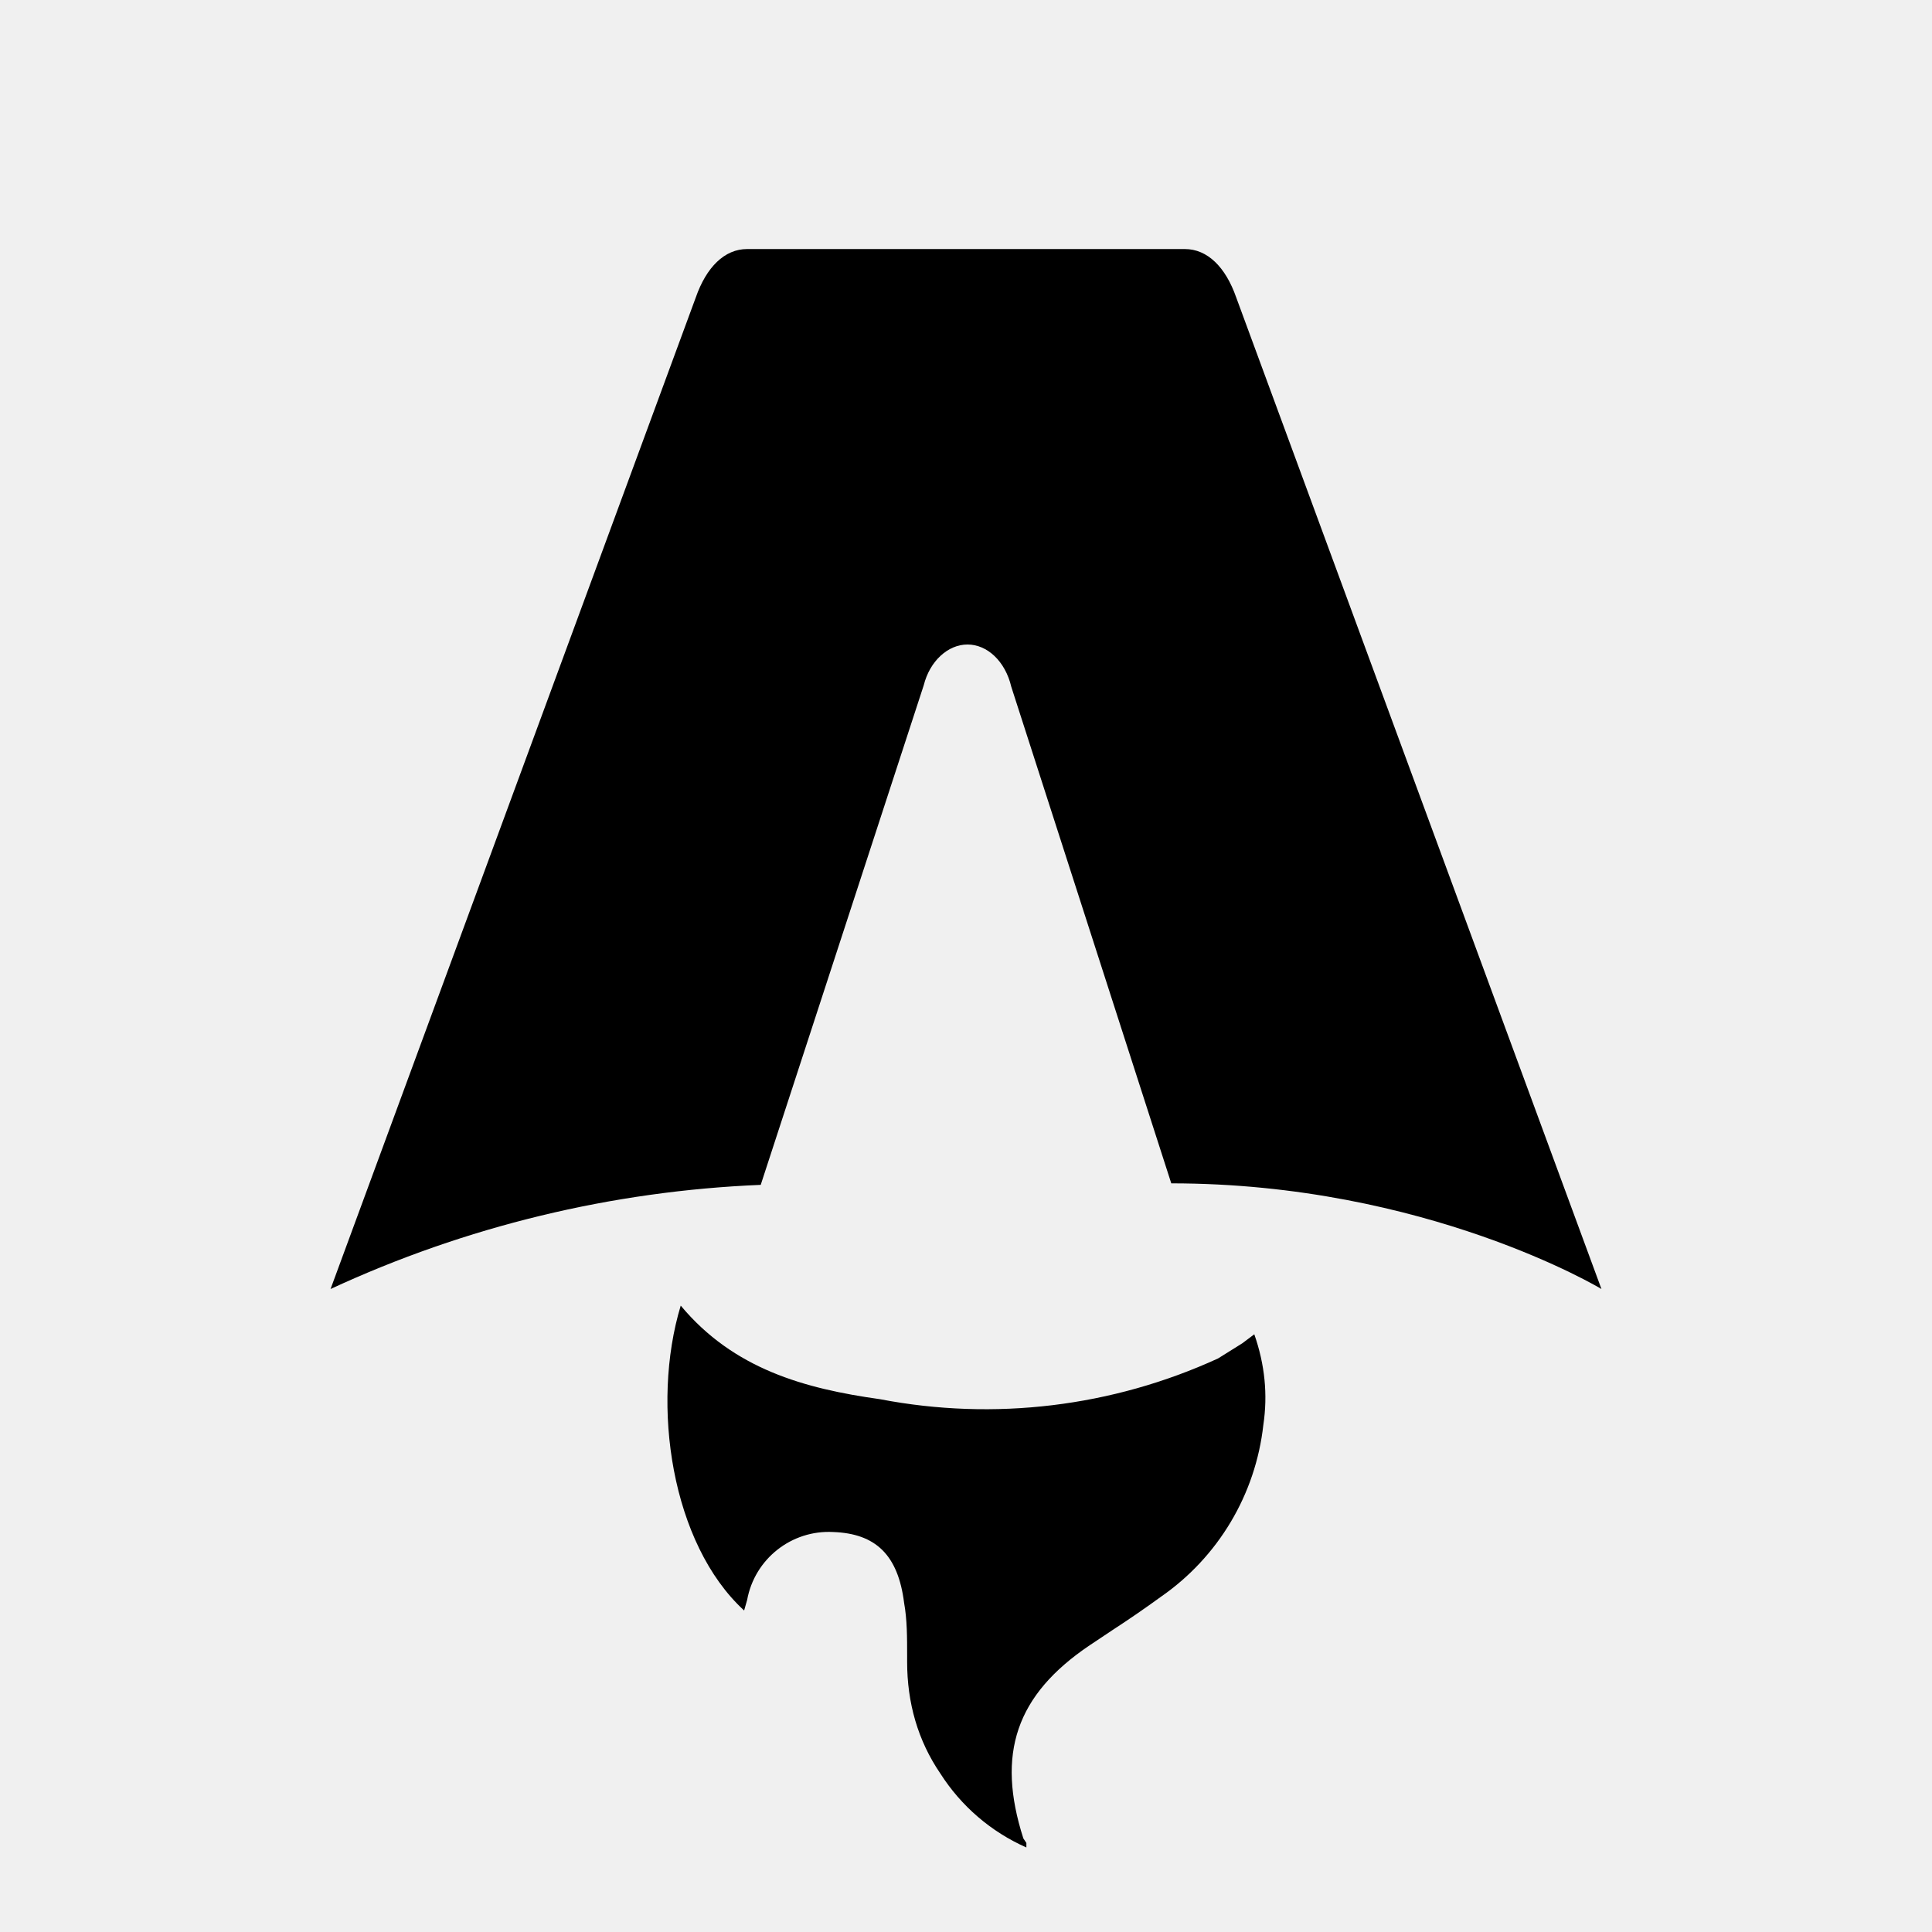
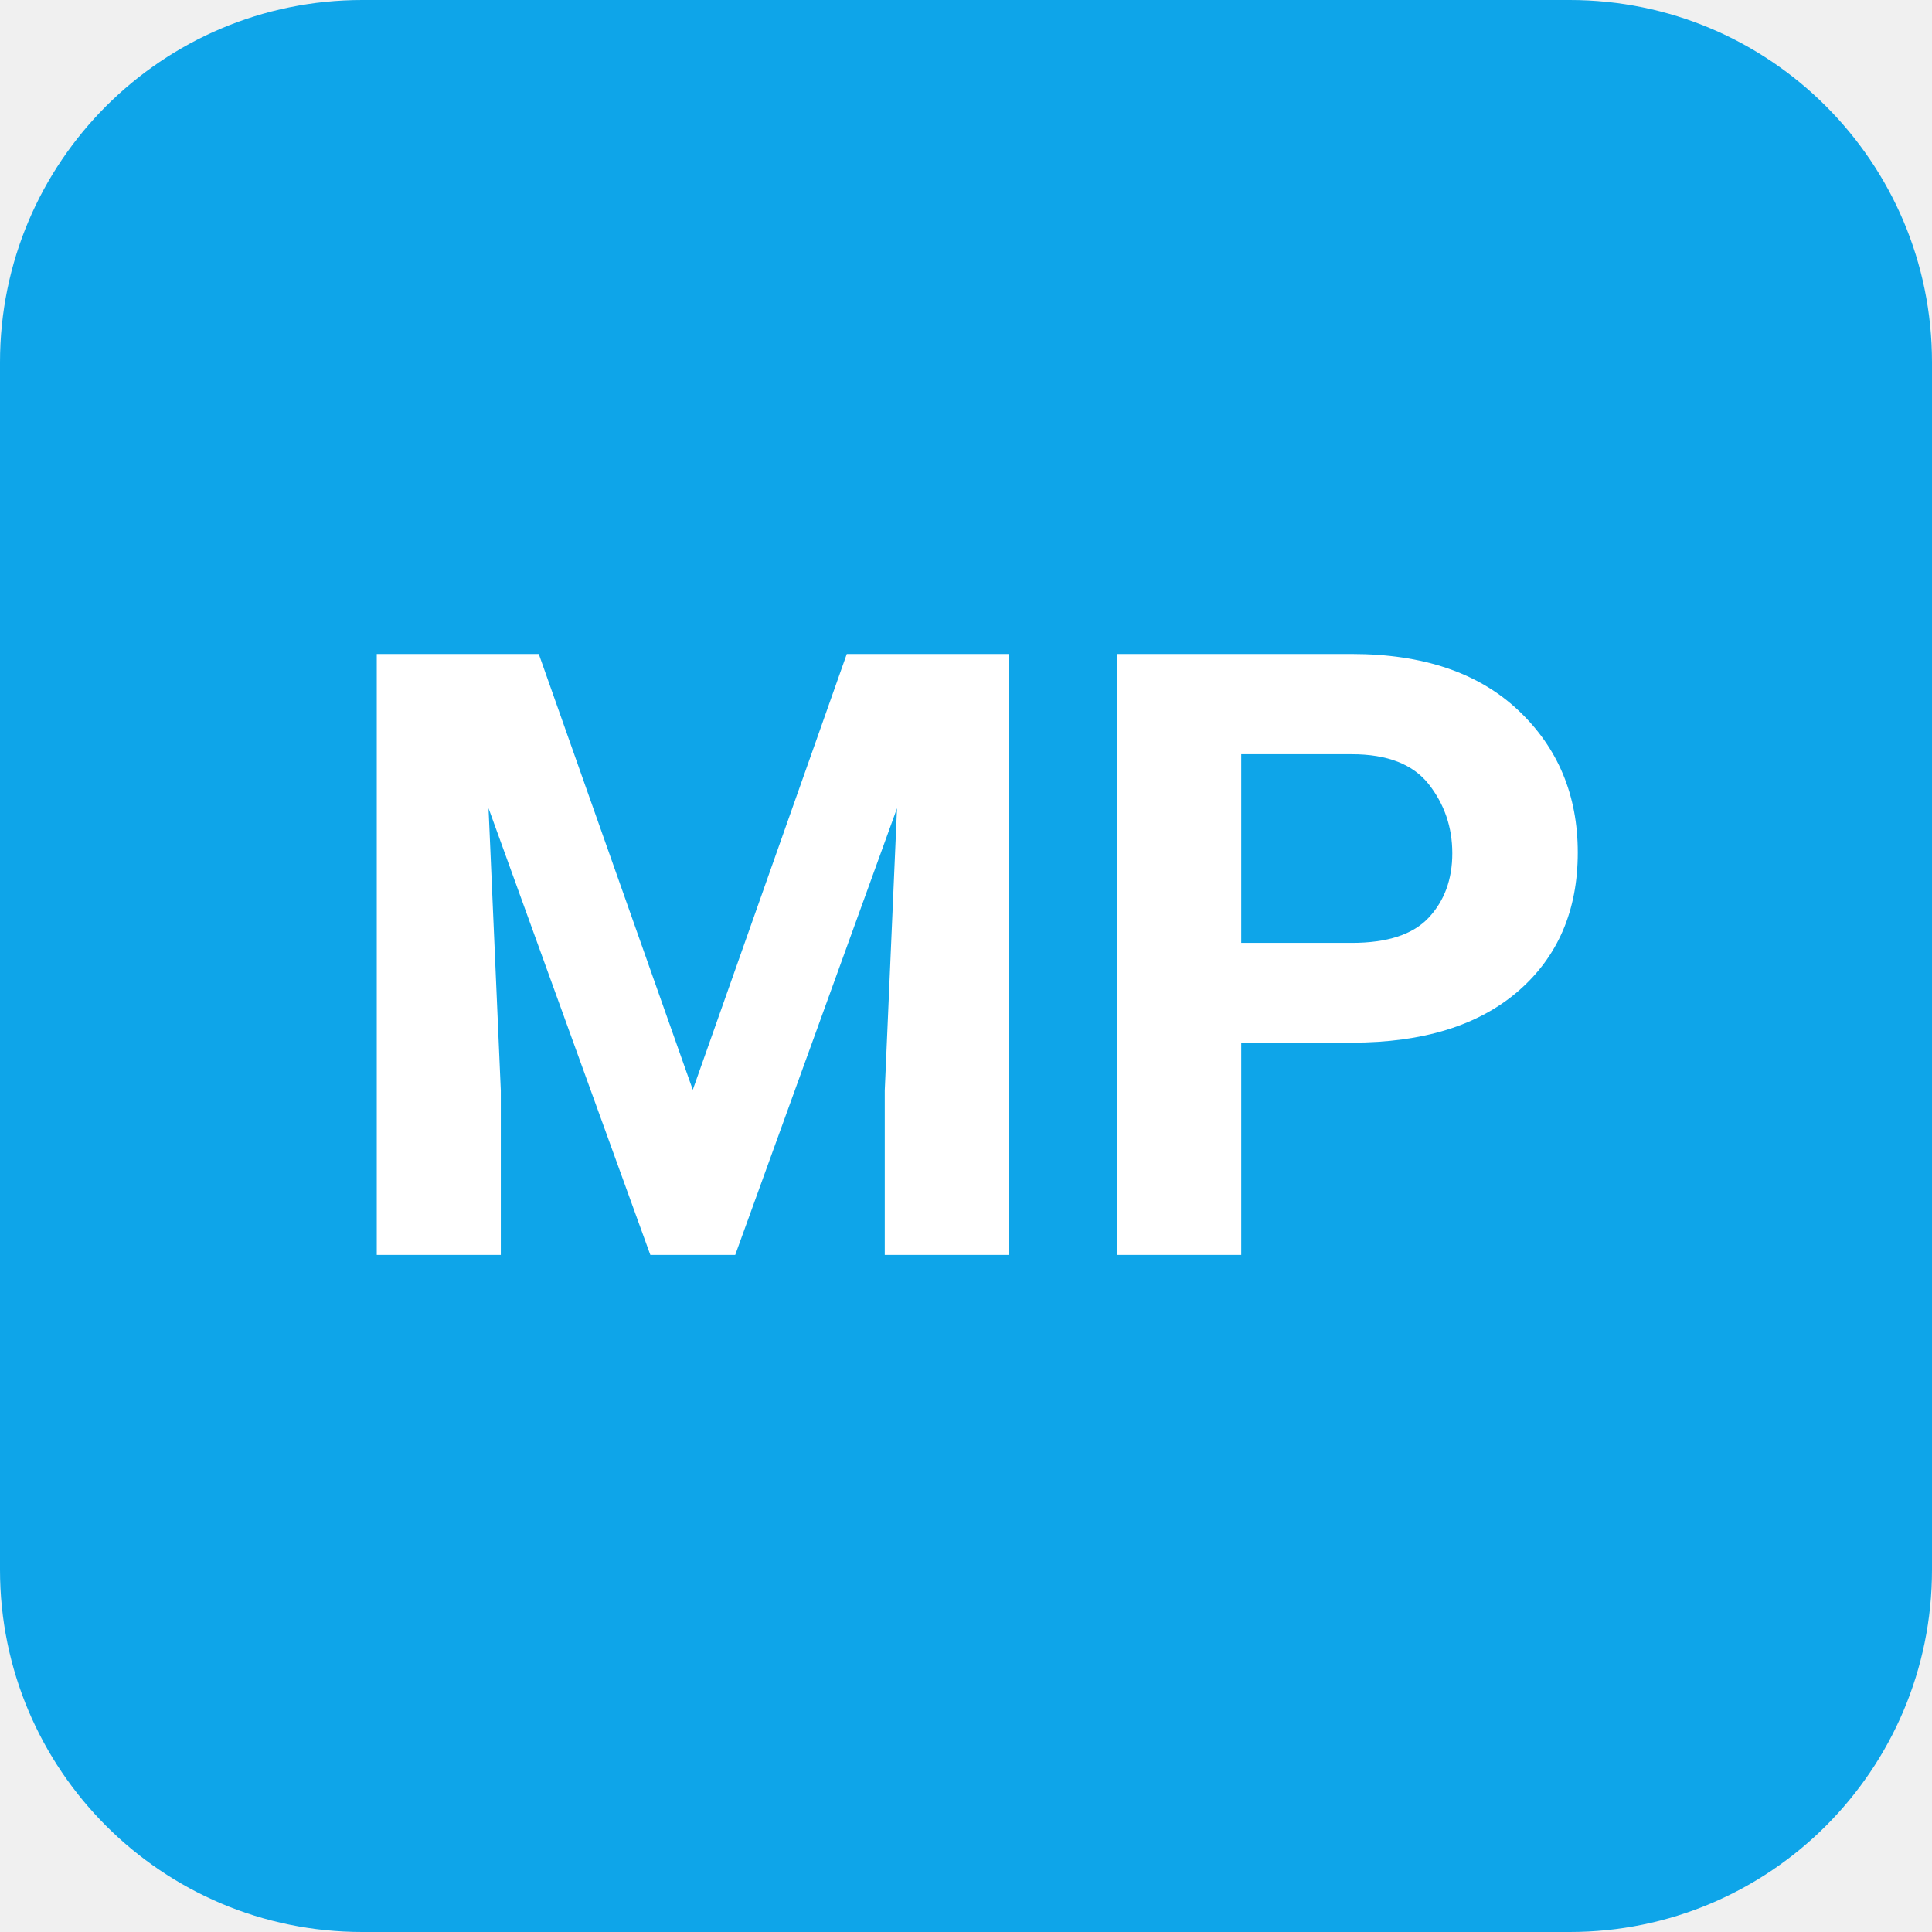
- <svg xmlns="http://www.w3.org/2000/svg" fill="none" viewBox="0 0 128 128">
-   <path d="M50.4 78.5a75.1 75.1 0 0 0-28.5 6.9l24.2-65.7c.7-2 1.9-3.2 3.4-3.2h29c1.5 0 2.7 1.2 3.4 3.2l24.2 65.7s-11.6-7-28.5-7L67 45.5c-.4-1.7-1.6-2.8-2.9-2.8-1.3 0-2.5 1.1-2.9 2.7L50.4 78.5Zm-1.1 28.2Zm-4.2-20.2c-2 6.6-.6 15.8 4.2 20.2a17.5 17.5 0 0 1 .2-.7 5.5 5.5 0 0 1 5.7-4.5c2.8.1 4.3 1.5 4.7 4.7.2 1.1.2 2.3.2 3.5v.4c0 2.7.7 5.2 2.2 7.4a13 13 0 0 0 5.7 4.9v-.3l-.2-.3c-1.8-5.6-.5-9.5 4.4-12.8l1.5-1a73 73 0 0 0 3.2-2.2 16 16 0 0 0 6.8-11.4c.3-2 .1-4-.6-6l-.8.6-1.6 1a37 37 0 0 1-22.4 2.7c-5-.7-9.7-2-13.2-6.2Z" />
-   <style>
-         path { fill: #000; }
-         @media (prefers-color-scheme: dark) {
-             path { fill: #FFF; }
-         }
-     </style>
+ <svg xmlns="http://www.w3.org/2000/svg" viewBox="0 0 128 128">
+   <rect width="128" height="128" rx="24" fill="#0EA5E9" />
+   <text x="64" y="64" text-anchor="middle" dominant-baseline="central" fill="#FFFFFF" font-family="-apple-system, BlinkMacSystemFont, 'Segoe UI', Roboto, sans-serif" font-weight="700" font-size="56">MP</text>
</svg>
